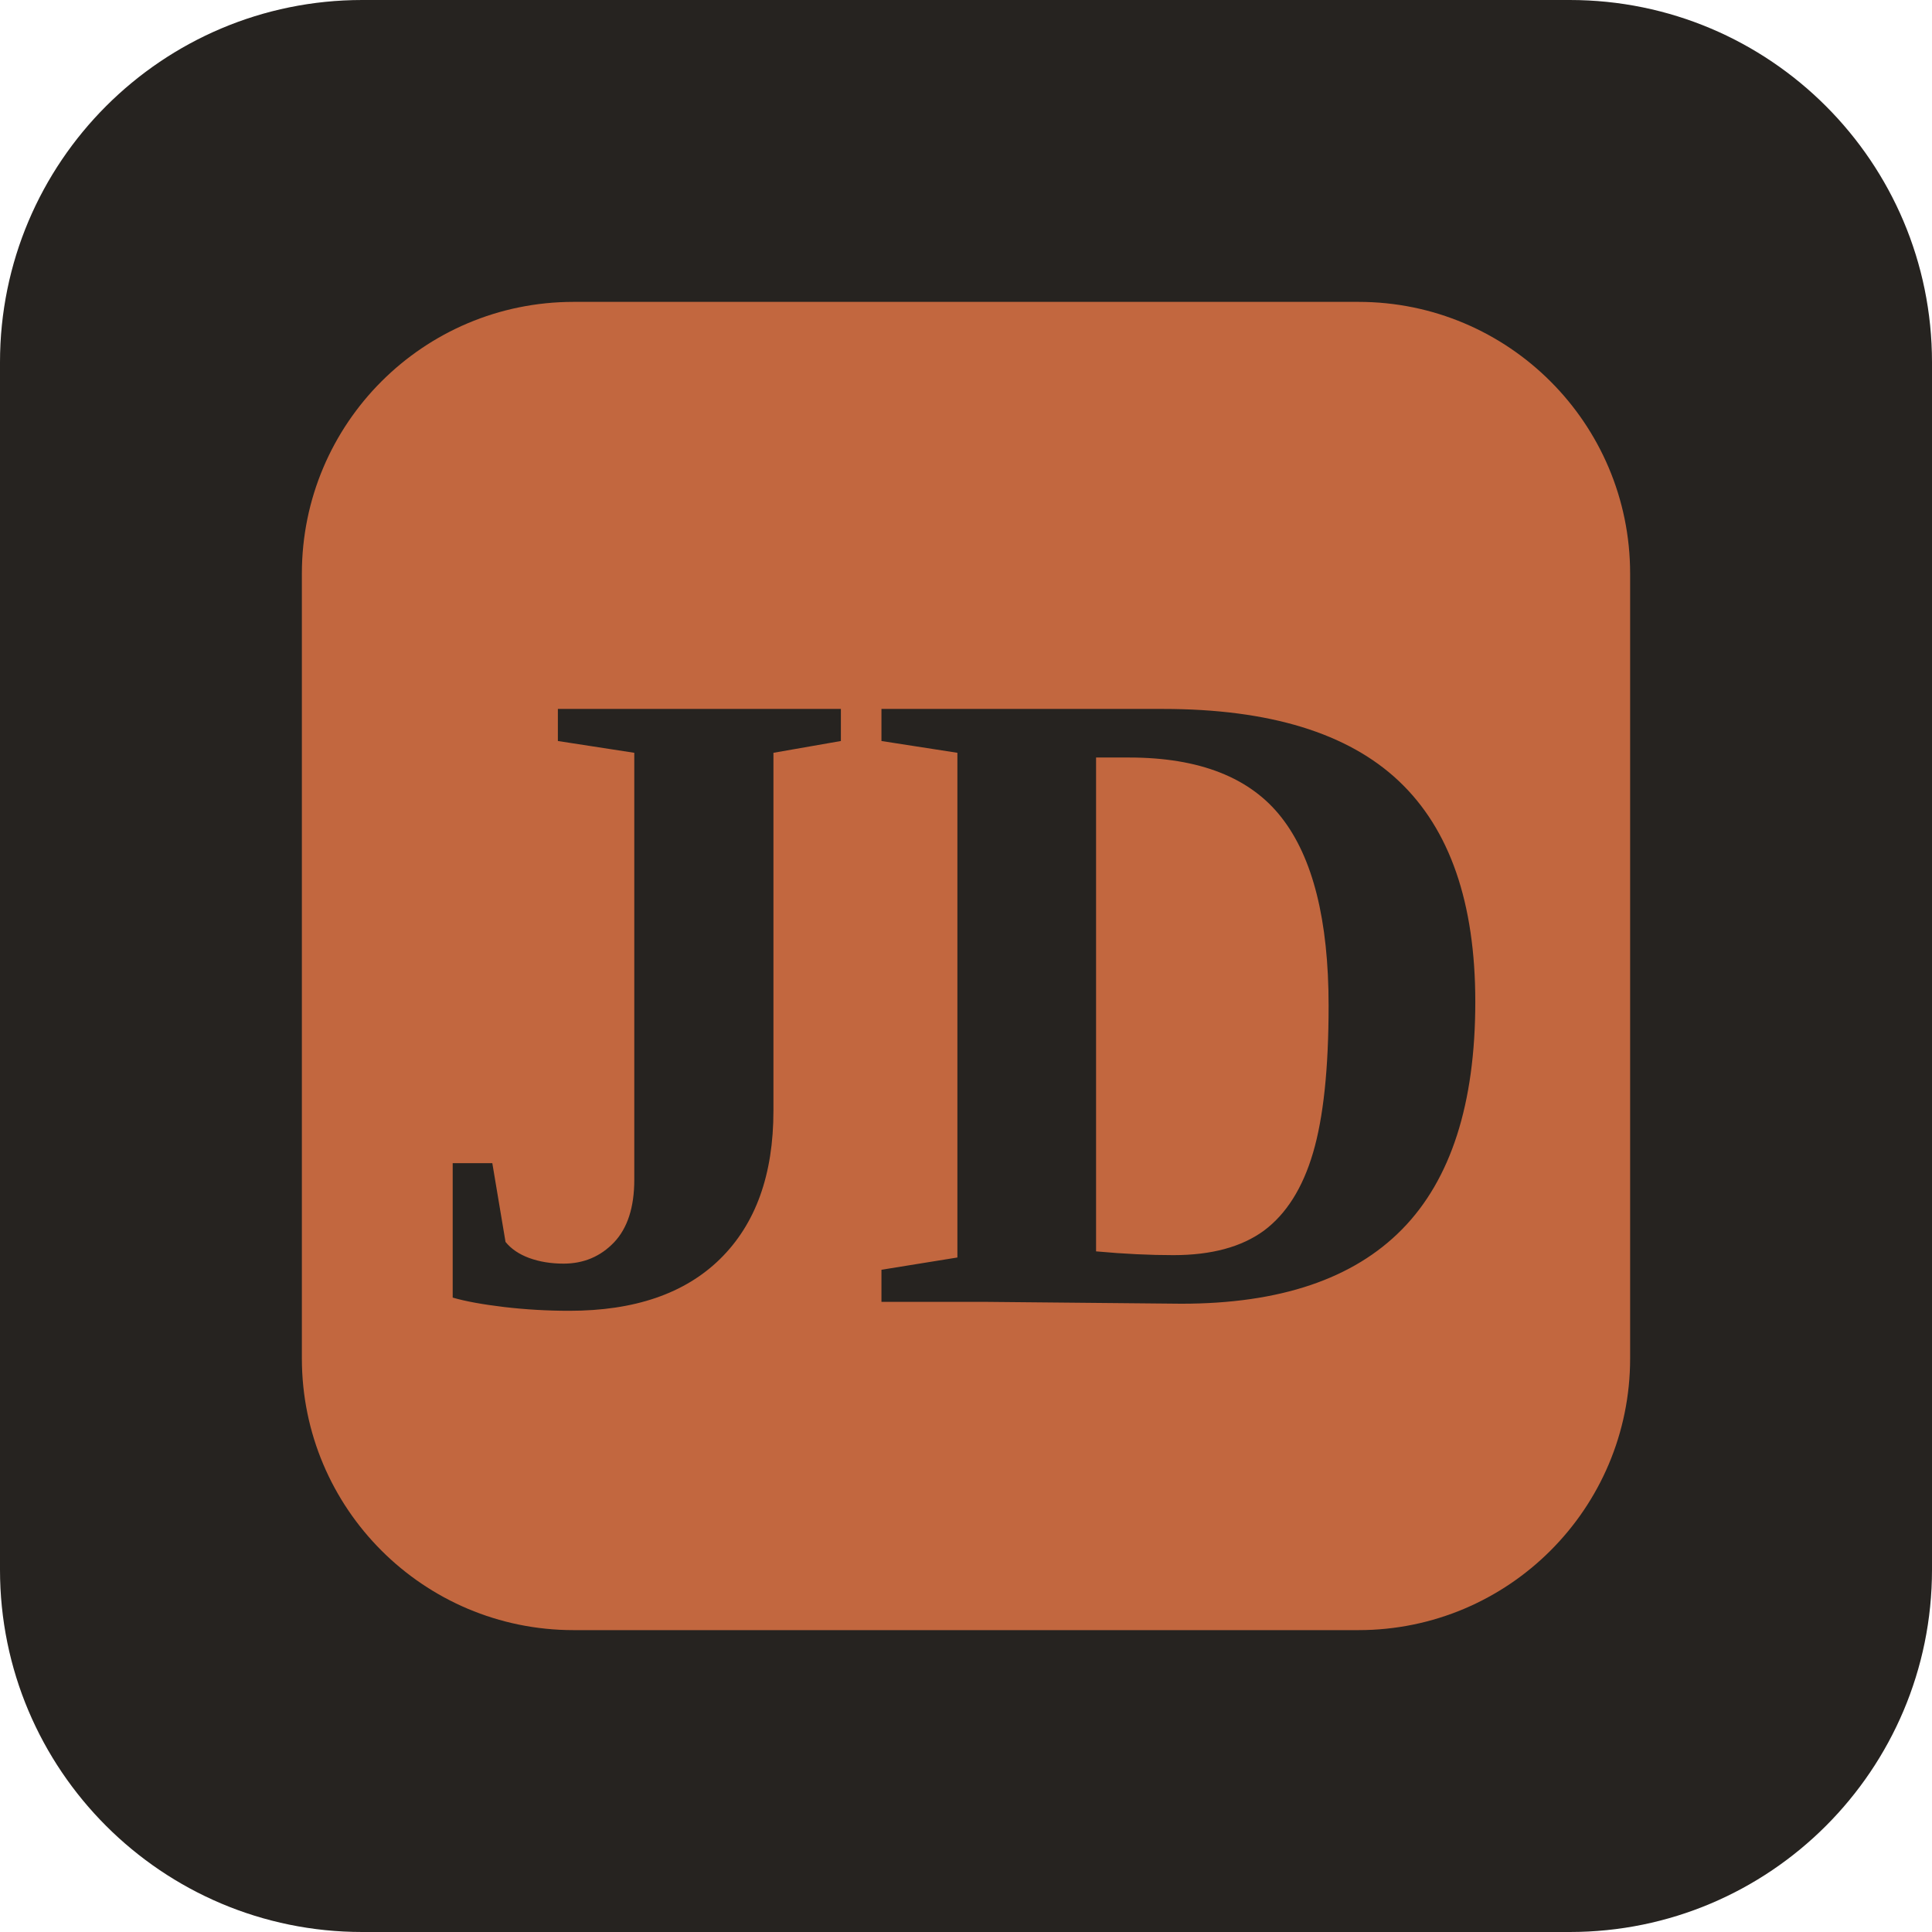
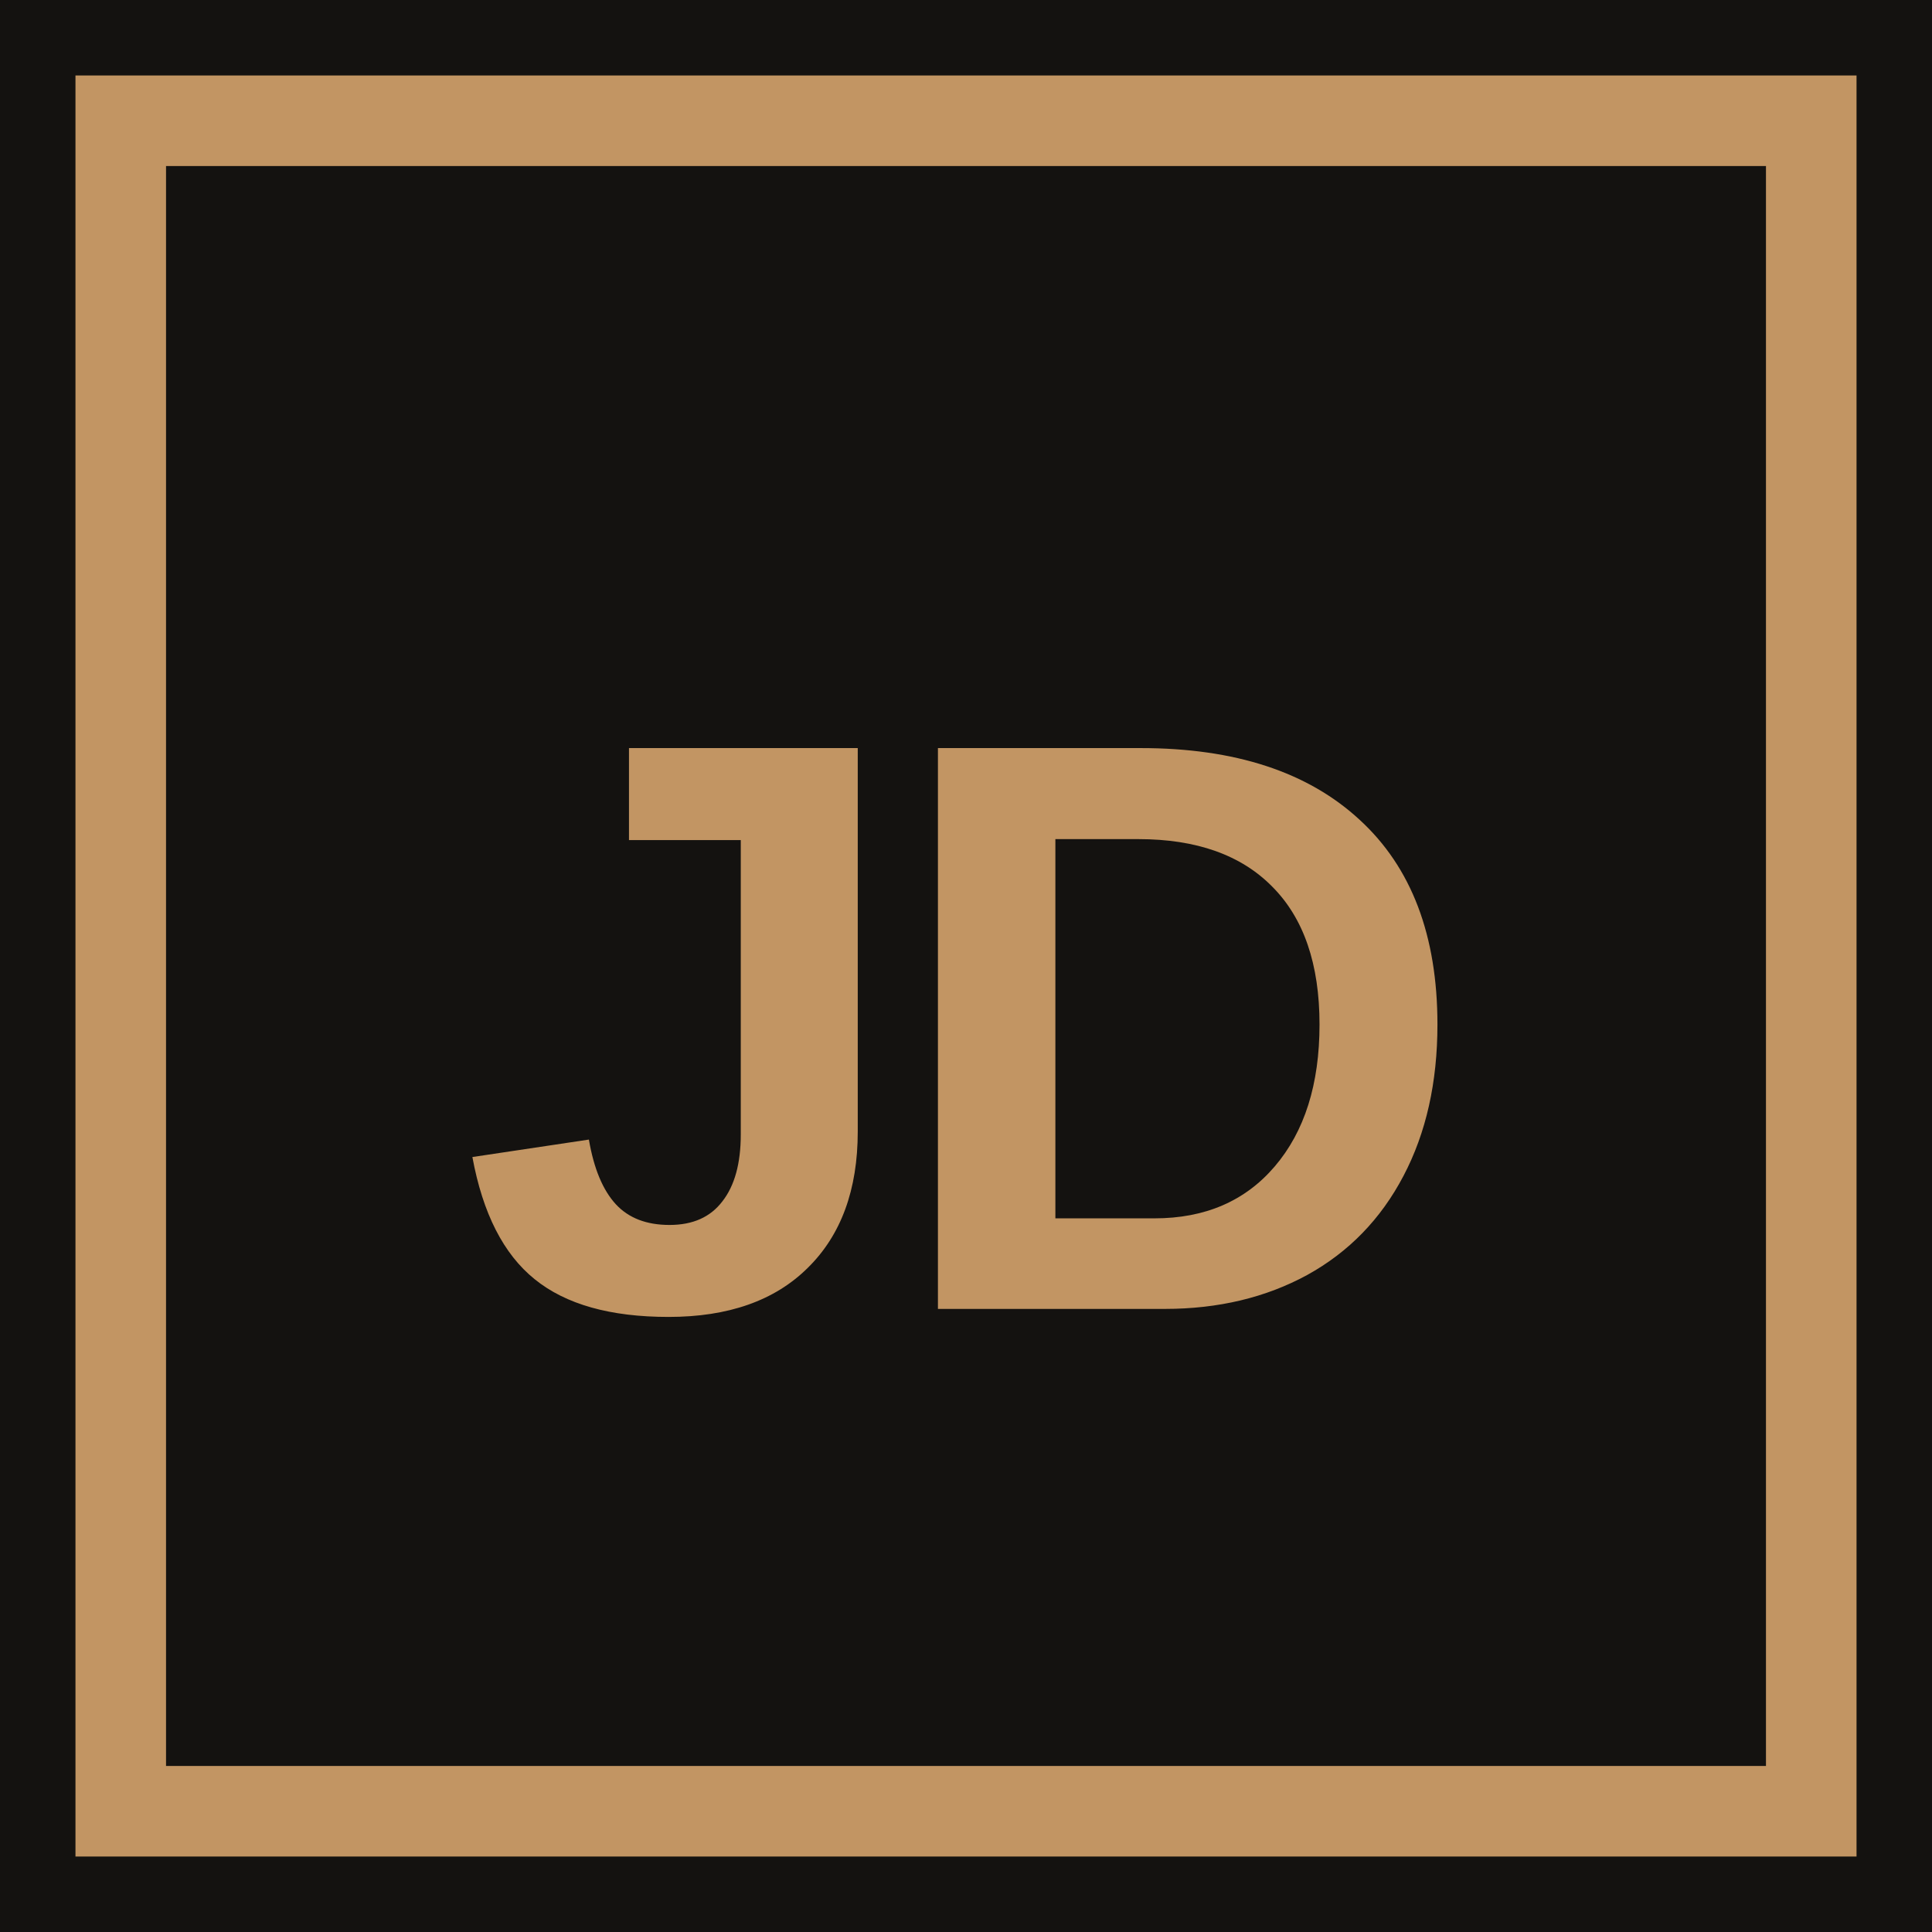
<svg xmlns="http://www.w3.org/2000/svg" viewBox="0 0 64 64">
-   <rect width="64" height="64" rx="12" fill="#262320" />
-   <rect x="10" y="10" width="44" height="44" rx="9" fill="#c2673f" />
-   <text x="32" y="33" font-family="Georgia, 'Times New Roman', serif" font-size="30" font-weight="700" fill="#262320" text-anchor="middle" dominant-baseline="central">JD</text>
+   <rect width="64" height="64" fill="#141210" />
+   <rect x="4" y="4" width="56" height="56" fill="none" stroke="#C29563" stroke-width="3" />
+   <text x="32" y="34" font-family="'Arial Black', 'Helvetica Neue', Arial, sans-serif" font-size="27" font-weight="900" fill="#C29563" text-anchor="middle" dominant-baseline="central" letter-spacing="-1">JD</text>
</svg>
